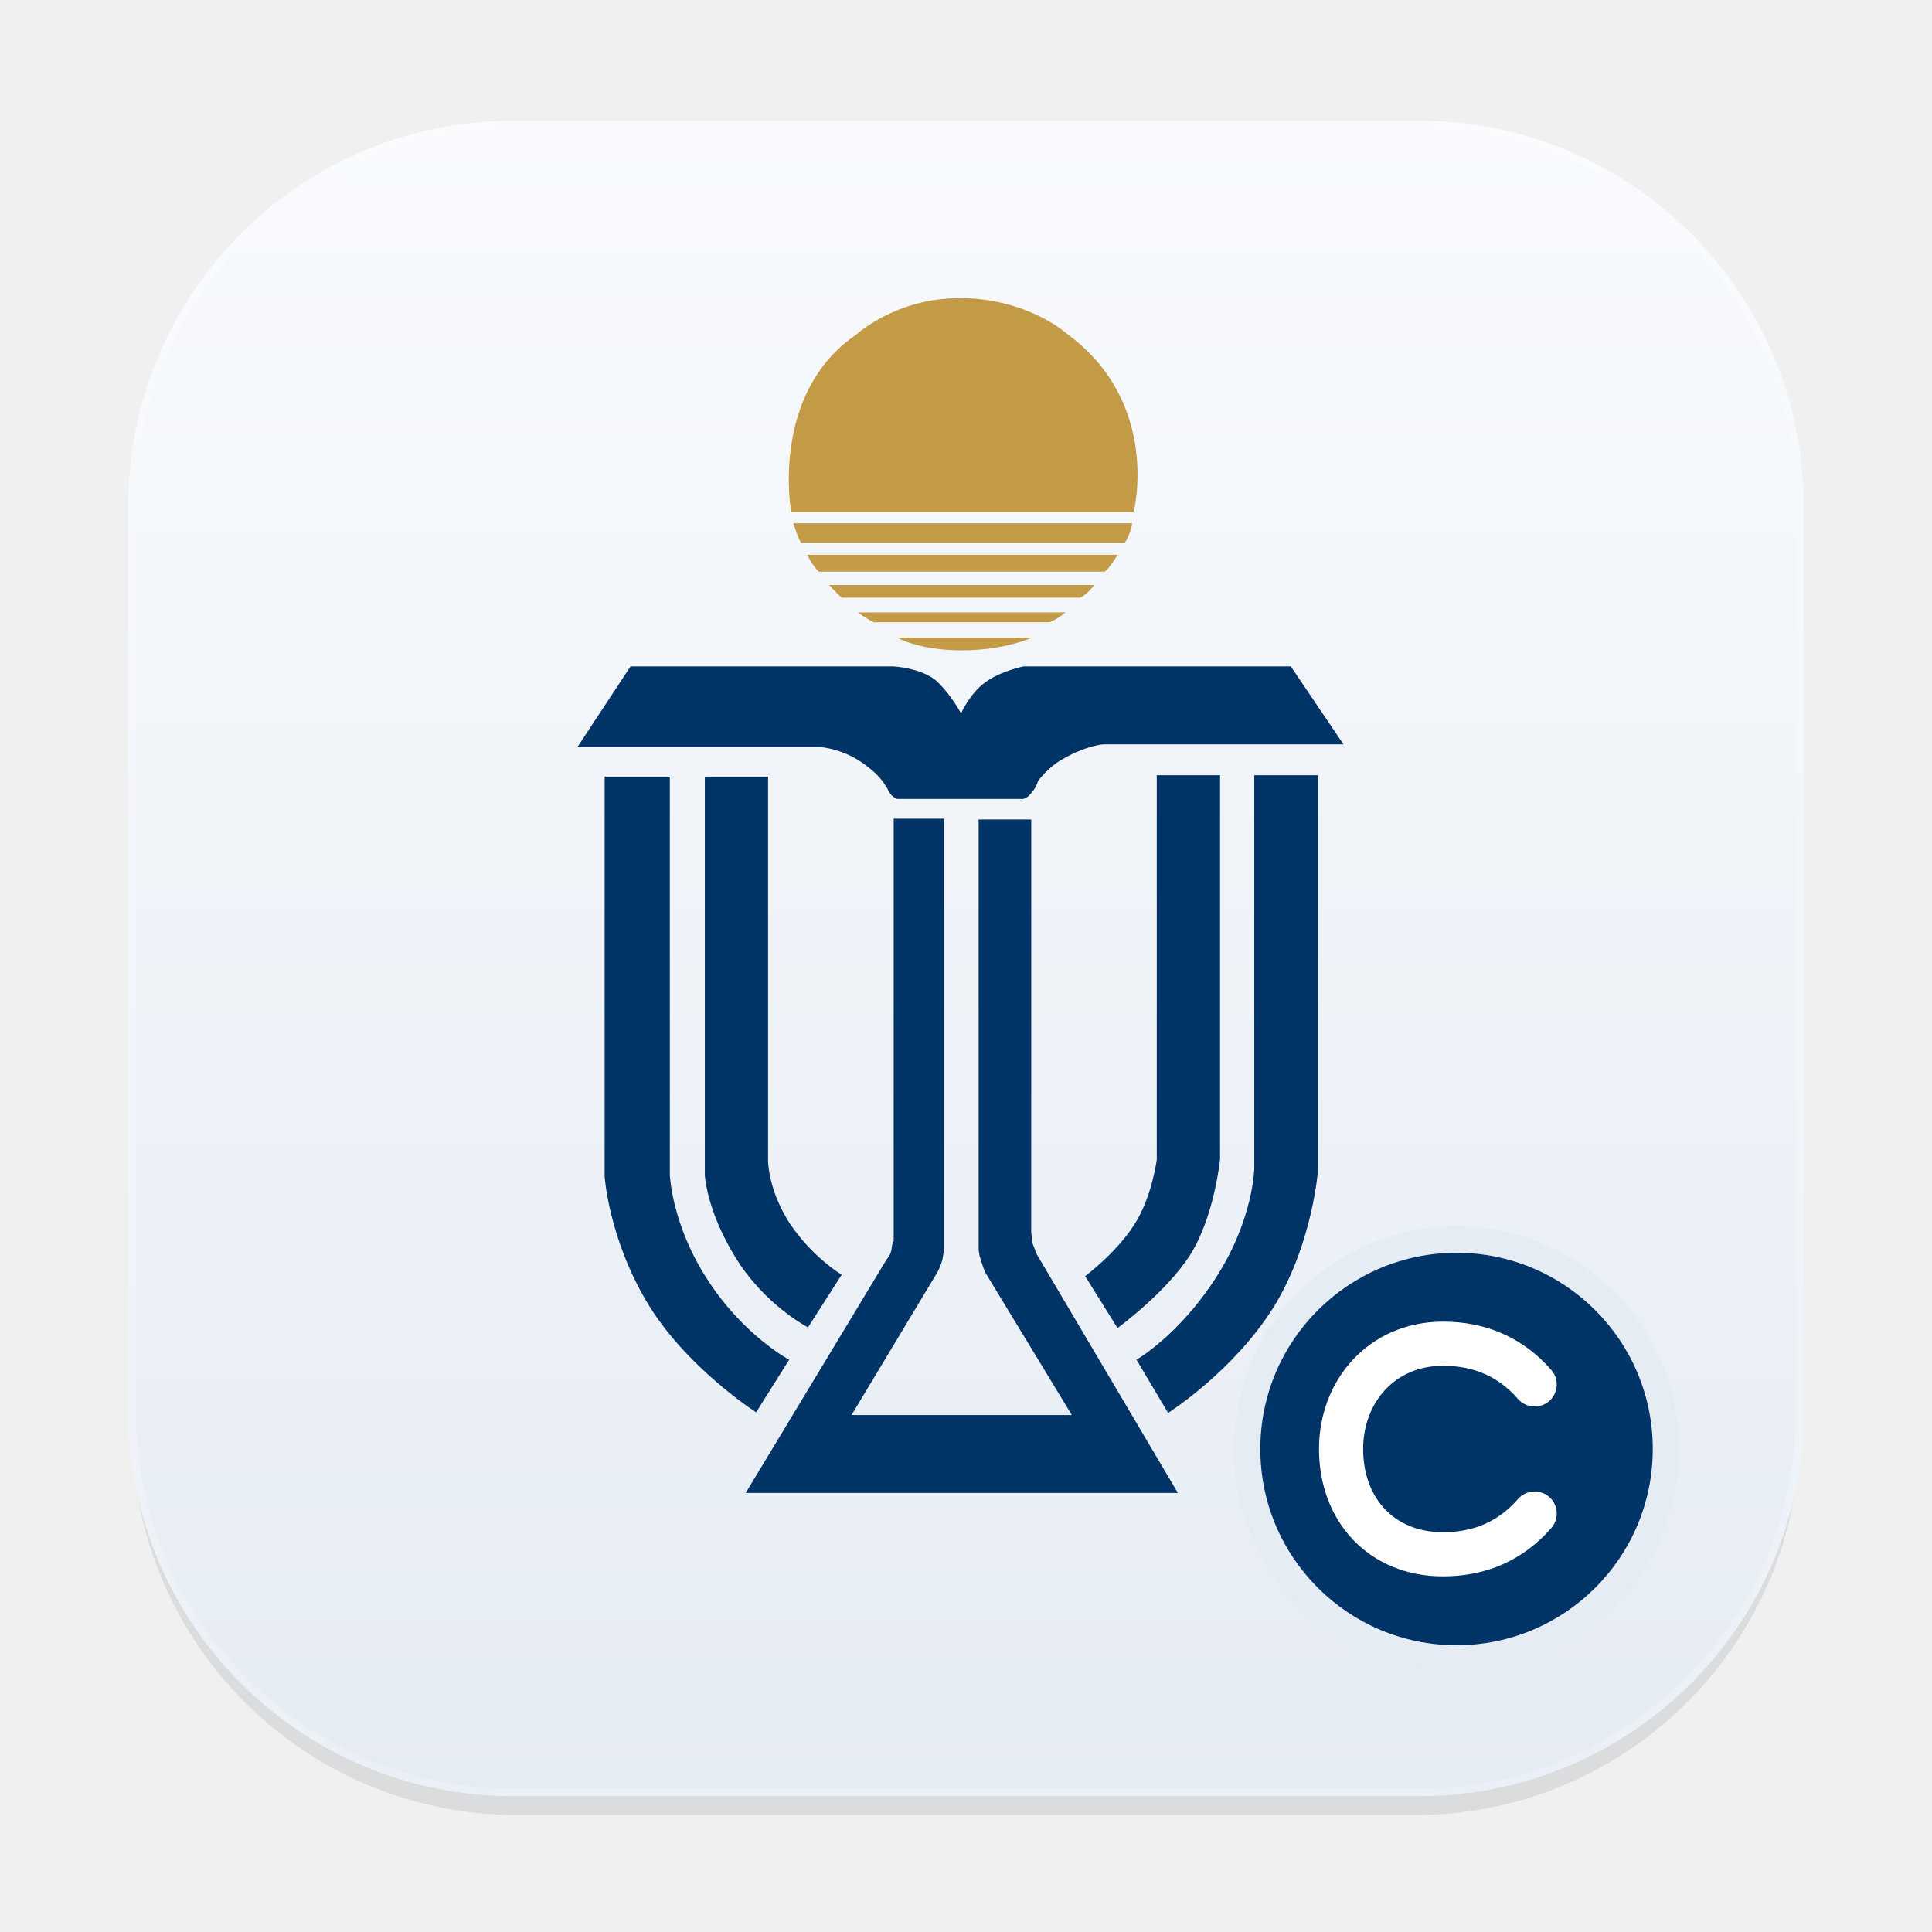
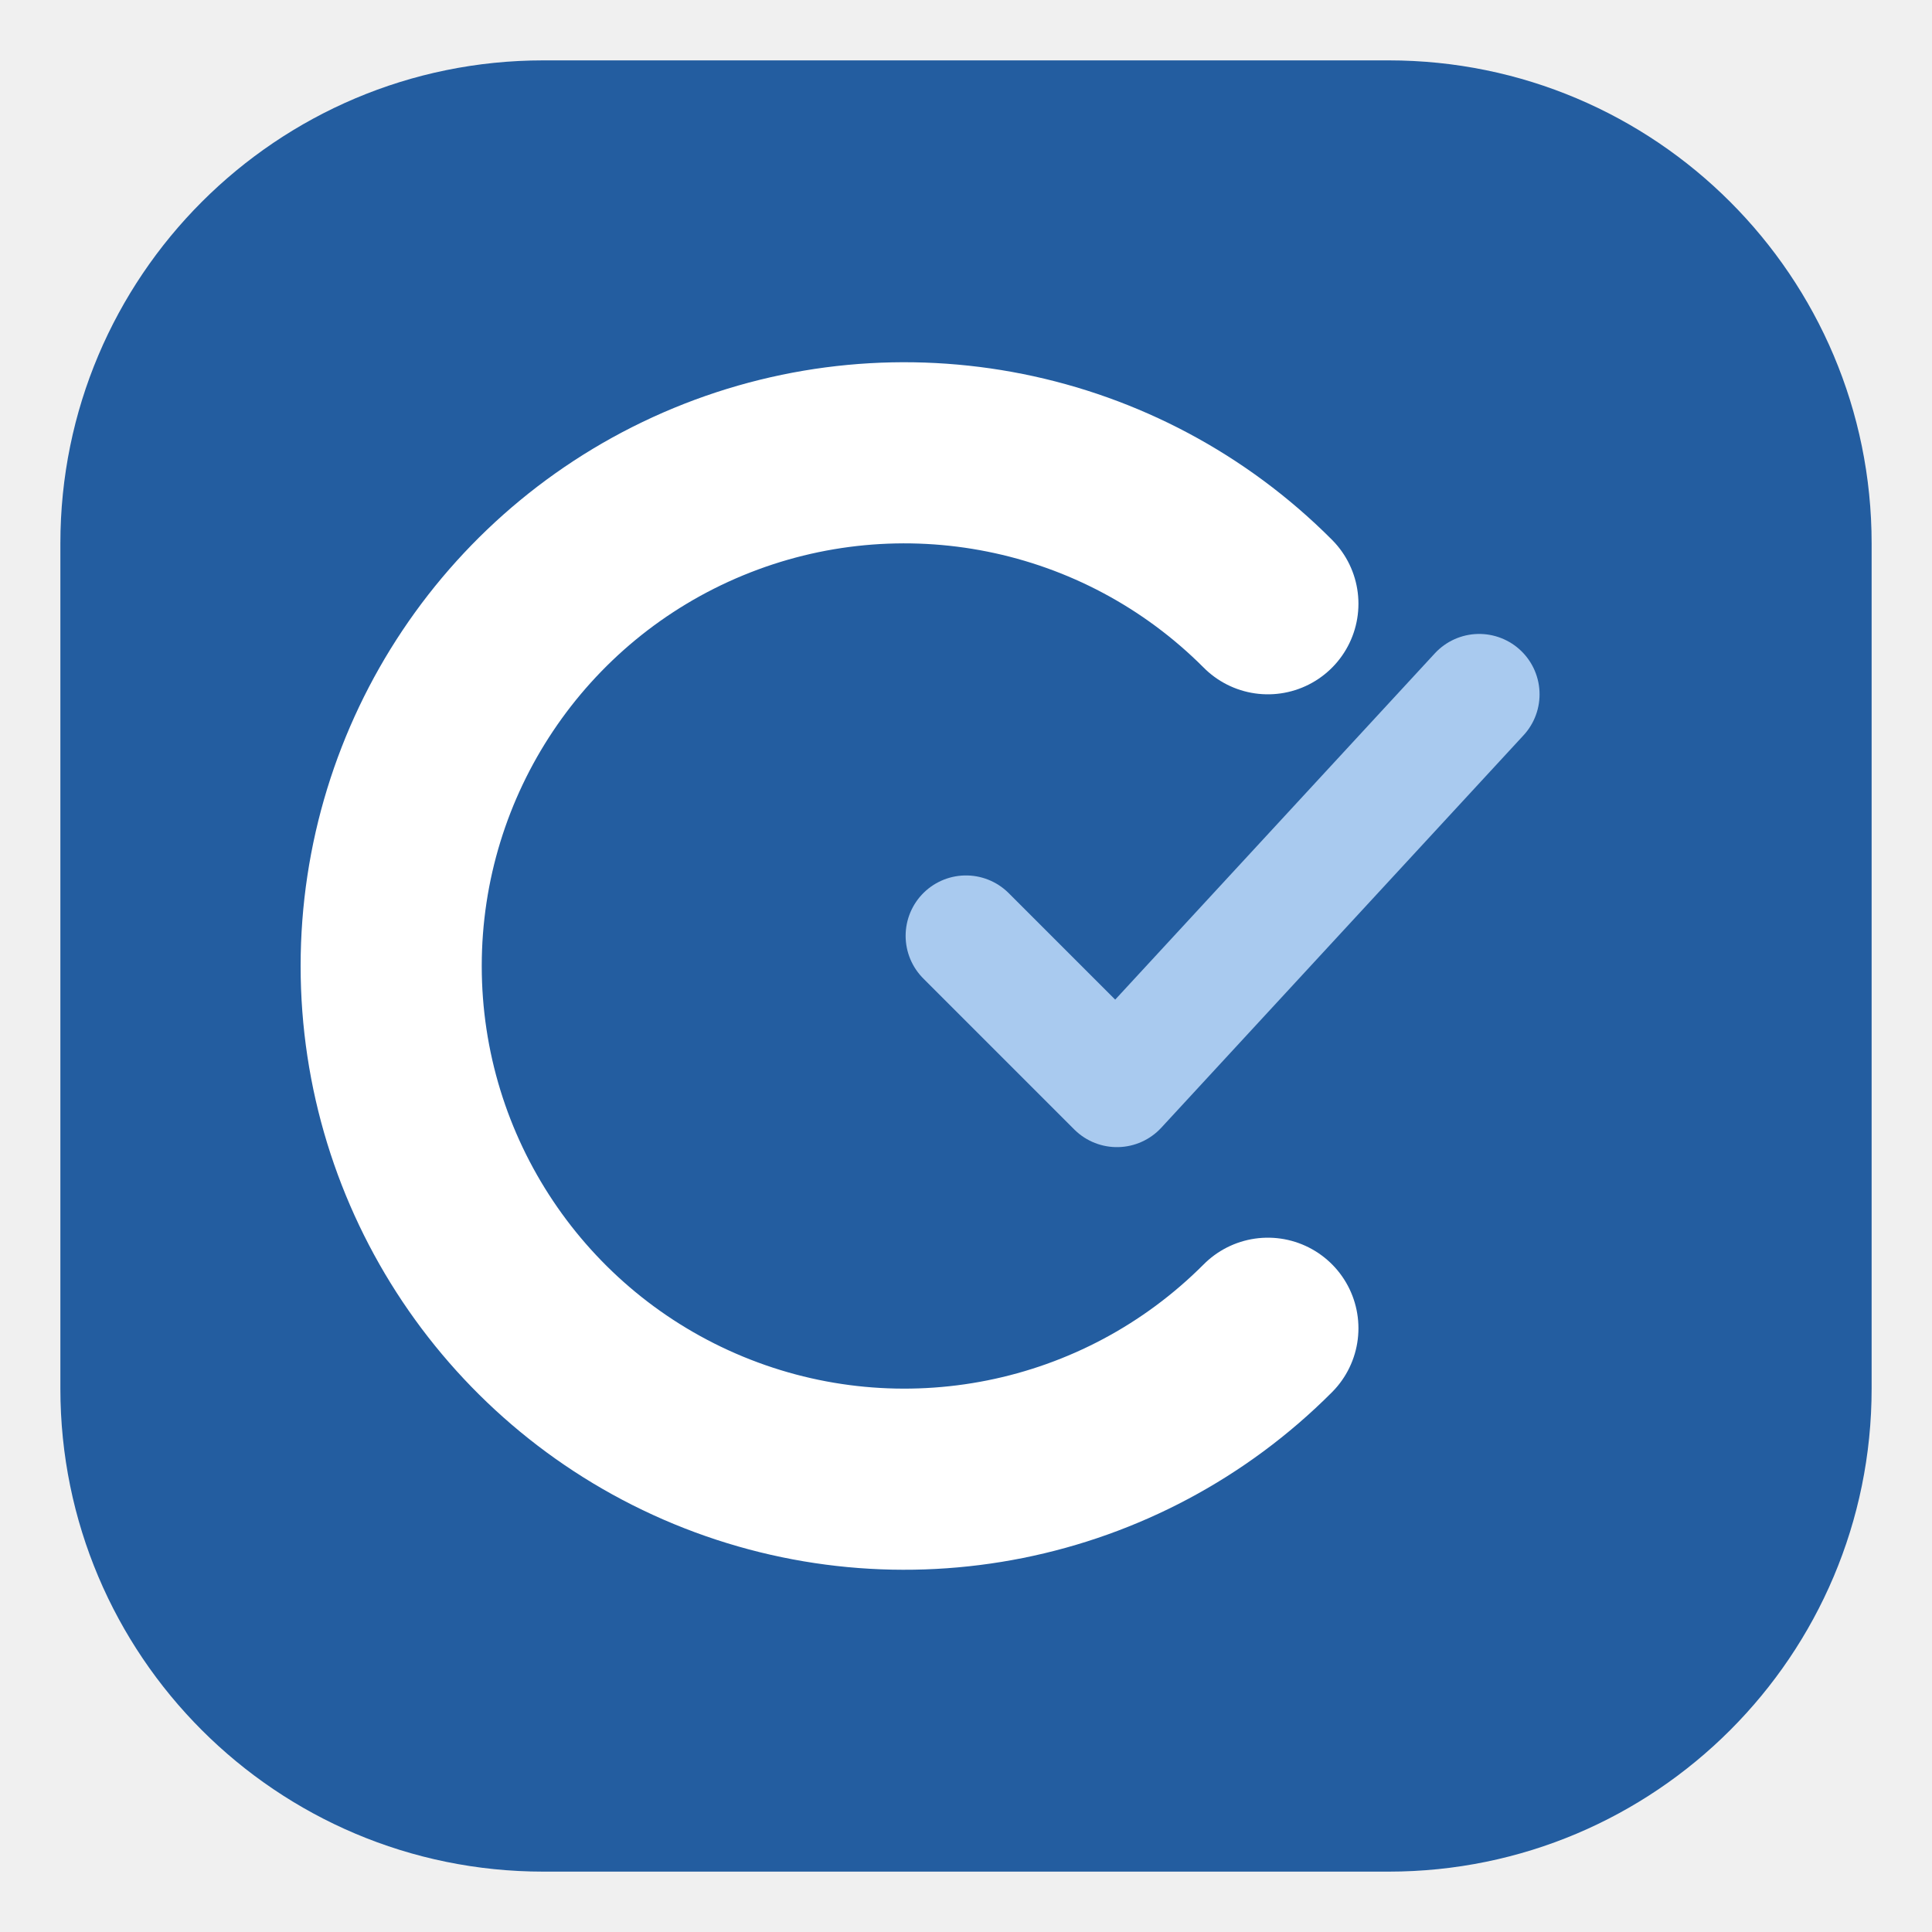
- <svg xmlns="http://www.w3.org/2000/svg" width="1024" height="1024" viewBox="0 0 512 512">
-   <defs>
-     <linearGradient id="bg" x2="0" y2="1">
-       <stop stop-color="#F8FAFD" />
-       <stop offset="1" stop-color="#E6ECF4" />
-     </linearGradient>
-   </defs>
-   <rect x="35" y="39" width="442" height="442" rx="102" fill="#142B40" opacity=".1" />
-   <rect x="34" y="32" width="444" height="444" rx="102" fill="url(#bg)" />
-   <rect x="35" y="33" width="442" height="442" rx="101" fill="none" stroke="white" stroke-opacity=".22" stroke-width="2" />
-   <g transform="translate(153 79) scale(6.65)">
-     <path d="M21.806,9.757 C22.031,9.475 22.11,8.974 22.11,8.974 L8.61,8.974 C8.61,8.974 8.776,9.532 8.918,9.757 L21.806,9.757 Z" fill="#C39A46" />
-     <path d="M21.022,10.904 C21.273,10.682 21.526,10.231 21.526,10.231 L9.168,10.231 C9.168,10.231 9.306,10.568 9.617,10.904 L21.022,10.904 Z" fill="#C39A46" />
-     <path d="M20.047,11.939 C20.354,11.775 20.602,11.434 20.602,11.434 L10.034,11.434 C10.034,11.434 10.287,11.713 10.535,11.939 L20.047,11.939 Z" fill="#C39A46" />
-     <path d="M18.815,12.919 C19.116,12.804 19.458,12.525 19.458,12.525 L11.212,12.525 C11.212,12.525 11.212,12.587 11.798,12.919 L18.815,12.919 Z" fill="#C39A46" />
-     <path d="M12.745,13.531 C12.745,13.531 13.612,14.038 15.318,14.038 C17.025,14.038 18.114,13.531 18.114,13.531 L12.745,13.531 Z" fill="#C39A46" />
-     <path d="M12.607,14.678 C12.607,14.678 13.641,14.735 14.255,15.208 C14.841,15.715 15.292,16.549 15.292,16.549 C15.292,16.549 15.653,15.743 16.242,15.324 C16.832,14.872 17.781,14.678 17.781,14.678 L28.434,14.678 L30.531,17.784 L20.965,17.784 C20.965,17.784 20.295,17.812 19.289,18.401 C18.757,18.703 18.364,19.238 18.364,19.238 C18.364,19.238 18.285,19.489 18.167,19.628 C18.057,19.768 17.973,19.881 17.835,19.934 C17.694,19.993 17.721,19.959 17.721,19.959 L12.745,19.959 C12.745,19.959 12.545,19.881 12.44,19.708 C12.328,19.543 12.409,19.599 12.3,19.464 C12.215,19.323 12.018,18.956 11.263,18.455 C10.481,17.947 9.723,17.897 9.723,17.897 L0,17.897 L2.12,14.678 L12.607,14.678 Z" fill="#003366" />
-     <path d="M5.081,19.069 L5.081,34.946 C5.081,34.946 5.138,36.349 6.313,38.249 C7.488,40.149 9.193,41.017 9.193,41.017 L10.535,38.92 C10.535,38.92 9.362,38.221 8.467,36.879 C7.601,35.538 7.601,34.388 7.601,34.388 L7.601,19.069 L5.081,19.069 Z" fill="#003366" />
-     <path d="M23.091,19.013 L23.091,34.331 C23.091,34.331 22.896,35.871 22.169,36.964 C21.442,38.08 20.236,38.976 20.236,38.976 L21.527,41.045 C21.527,41.045 23.482,39.619 24.435,38.108 C25.382,36.598 25.613,34.331 25.613,34.331 L25.613,19.013 L23.091,19.013 Z" fill="#003366" />
-     <path d="M1.088,19.069 L1.088,35.008 C1.088,35.008 1.251,37.471 2.791,40.042 C4.332,42.612 7.124,44.404 7.124,44.404 L8.441,42.308 C8.441,42.308 6.651,41.356 5.225,39.174 C3.765,36.964 3.686,34.946 3.686,34.946 L3.686,19.069 L1.088,19.069 Z" fill="#003366" />
-     <path d="M12.607,20.746 L12.607,37.579 C12.607,37.579 12.545,37.635 12.525,37.883 C12.494,38.137 12.328,38.305 12.328,38.305 L6.708,47.617 L23.933,47.617 L18.311,38.108 L18.145,37.686 L18.088,37.24 L18.088,20.777 L15.992,20.777 L15.992,37.861 C15.992,37.861 15.992,38.108 16.076,38.305 C16.126,38.503 16.242,38.807 16.242,38.807 L19.706,44.512 L10.927,44.512 L14.34,38.835 C14.34,38.835 14.453,38.644 14.537,38.362 C14.593,38.108 14.616,37.861 14.616,37.861 L14.616,20.746 L12.607,20.746 Z" fill="#003366" />
-     <path d="M26.977,19.013 L26.977,34.67 C26.977,34.67 26.955,36.683 25.47,39.005 C23.99,41.327 22.282,42.307 22.282,42.307 L23.542,44.427 C23.542,44.427 26.11,42.804 27.735,40.233 C29.328,37.663 29.525,34.67 29.525,34.67 L29.525,19.013 L26.977,19.013 Z" fill="#003366" />
-     <path d="M8.523,8.526 C8.523,8.526 7.661,3.805 11.124,1.449 C11.124,1.449 12.691,0 15.234,0 C17.947,0 19.512,1.423 19.512,1.423 C23.286,4.188 22.17,8.526 22.17,8.526 L8.523,8.526 Z" fill="#C39A46" />
-   </g>
-   <g transform="translate(333 331)">
-     <circle cx="53" cy="53" r="59" fill="#E6ECF4" />
-     <circle cx="53" cy="53" r="52" fill="#003366" />
-     <g transform="translate(8 8) scale(.9)">
-       <path d="M73 31C66 23 57 19 46 19C28 19 16 33 16 50C16 68 28 81 46 81C57 81 66 77 73 69" fill="none" stroke="#FFFFFF" stroke-width="13" stroke-linecap="round" />
-     </g>
-   </g>
+ <svg xmlns="http://www.w3.org/2000/svg" viewBox="0 0 64 64">
+   <rect x="2" y="2" width="60" height="60" rx="16" fill="#235da0" />
+   <path d="M42 20a17 17 0 1 0 0 24" fill="none" stroke="#fff" stroke-width="6" stroke-linecap="round" />
+   <path d="m32 31 5 5 12-13" fill="none" stroke="#a9caef" stroke-width="4" stroke-linecap="round" stroke-linejoin="round" />
</svg>
